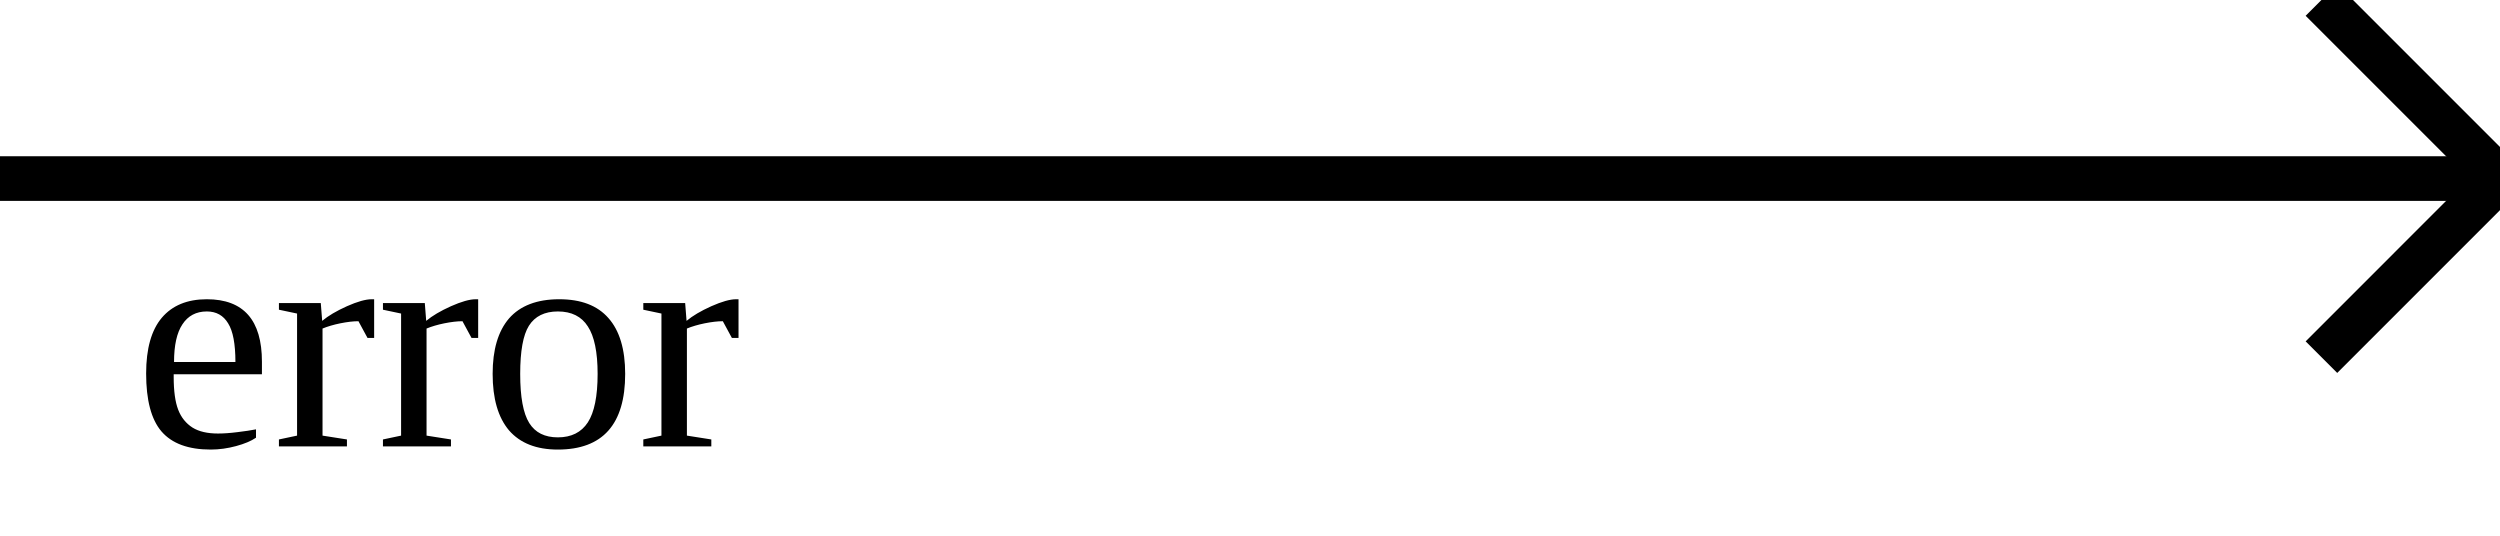
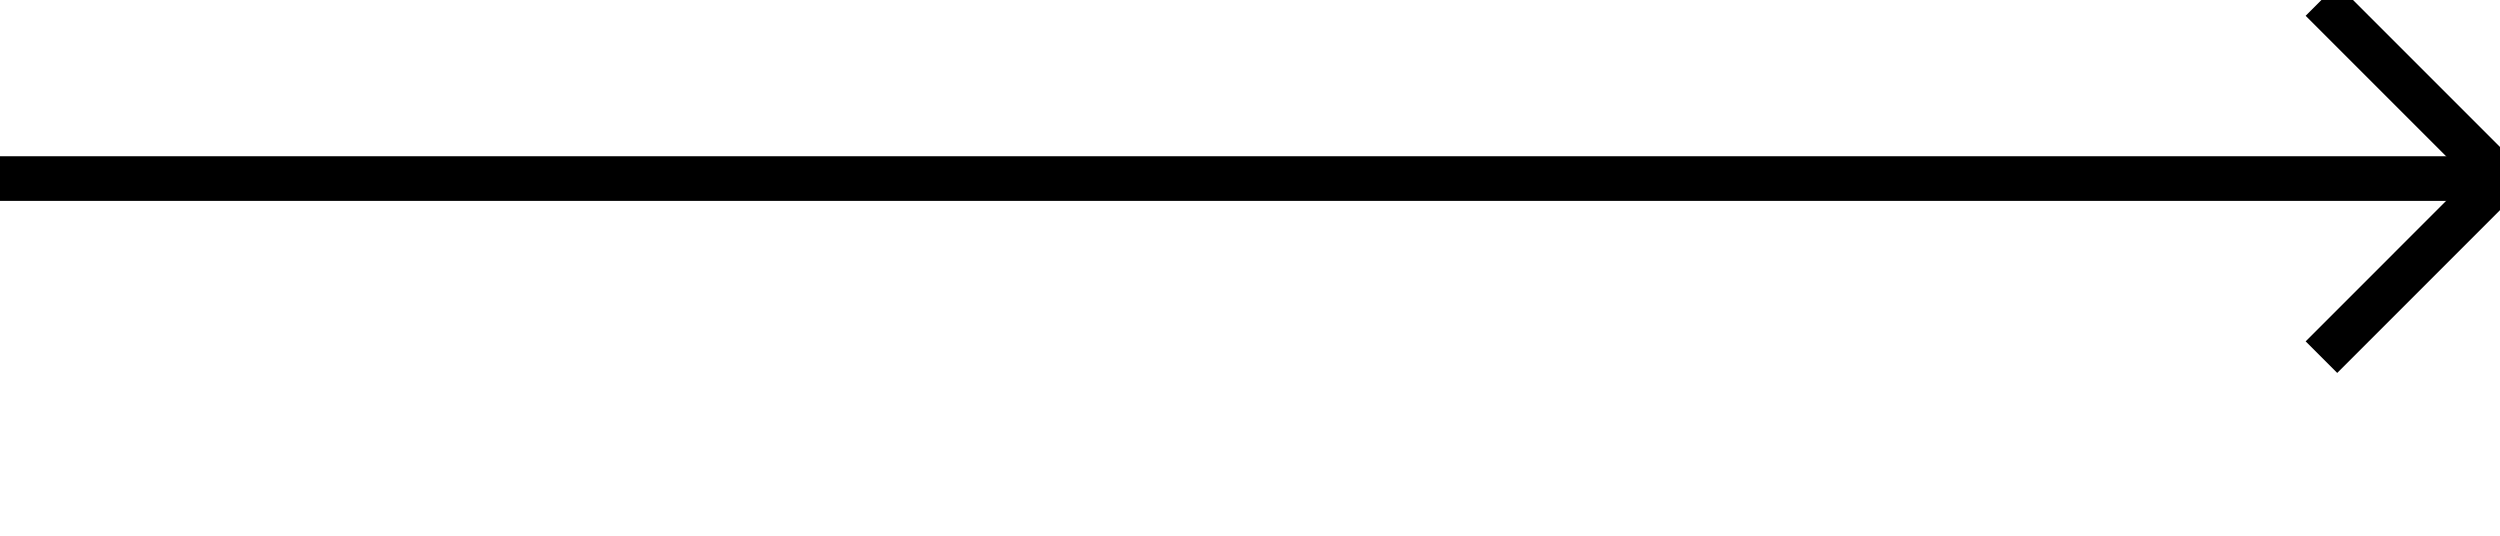
<svg xmlns="http://www.w3.org/2000/svg" version="1.1" viewBox="728 120 112 24" width="112px" height="24px">
  <rect fill="rgb(255,255,255)" fill-opacity="1" width="112" height="24" x="728" y="120" />
  <line stroke="rgb(0,0,0)" stroke-opacity="1.0" stroke-width="2" x1="728" y1="128" x2="840" y2="128" />
  <line stroke="rgb(0,0,0)" stroke-opacity="1.0" stroke-width="2" x1="832" y1="120" x2="840" y2="128" />
  <line stroke="rgb(0,0,0)" stroke-opacity="1.0" stroke-width="2" x1="832" y1="136" x2="840" y2="128" />
-   <text fill="rgb(0,0,0)" fill-opacity="1.0" font-size="14" x="734" y="140" textLength="40" lengthAdjust="spacingAndGlyphs">error</text>
</svg>
